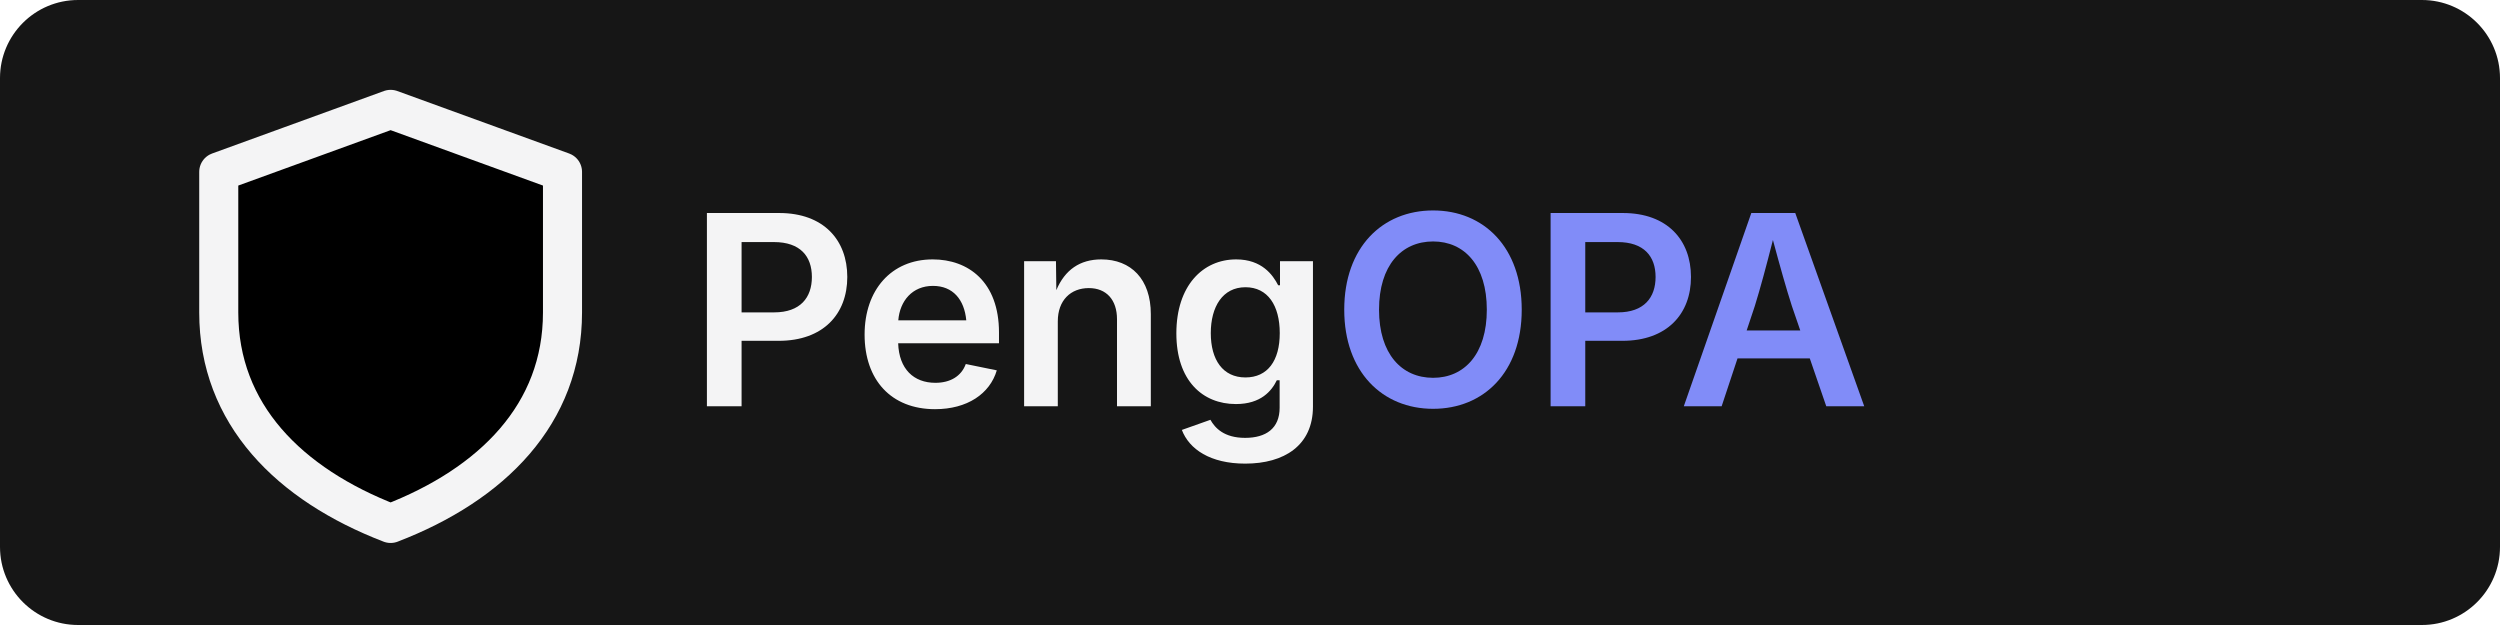
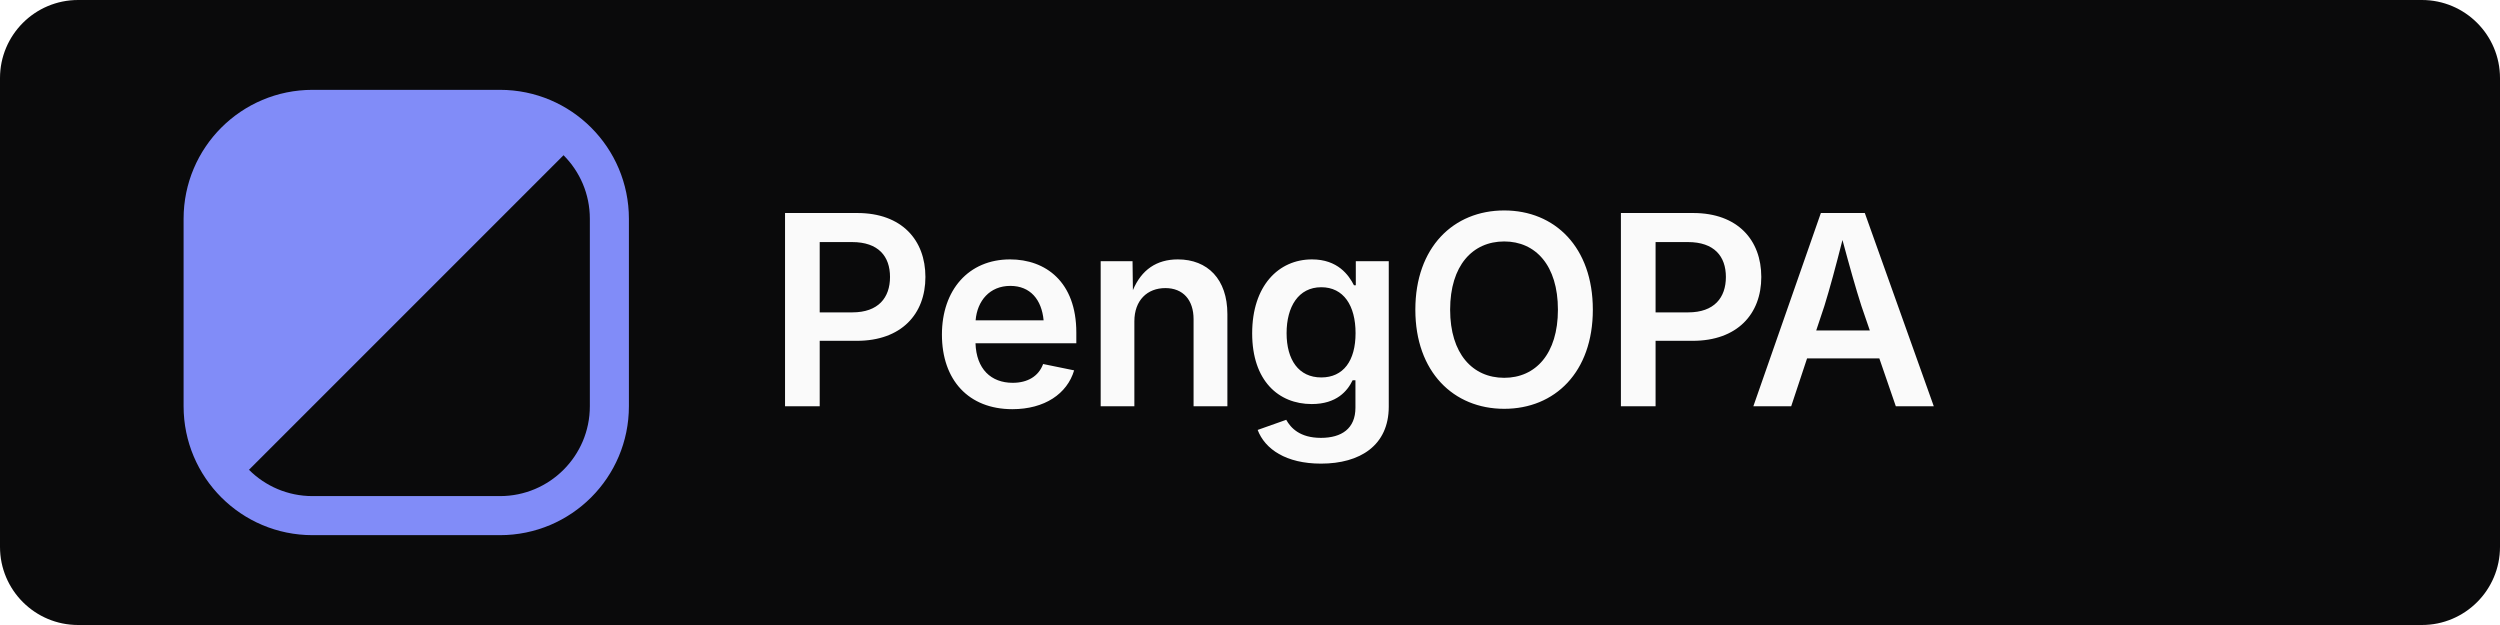
- <svg xmlns="http://www.w3.org/2000/svg" viewBox="0 0 320 80" width="320" height="80" role="img" aria-labelledby="t">
-   <rect width="320" height="80" rx="10" fill="#161616" />
-   <g transform="translate(18 8)">
-     <path d="M32 6 10 14v18c0 13 9 22 22 27V6Z" fill="#f4f4f5" />
-     <path d="M32 6 54 14v18c0 13-9 22-22 27-13-5-22-14-22-27V14L32 6Z" stroke="#f4f4f5" stroke-width="5" stroke-linejoin="round" />
-     <text x="70" y="44" font-family="Geist, Inter, Segoe UI, system-ui, sans-serif" font-size="34" font-weight="600" letter-spacing="-0.5" fill="#f4f4f5">Peng<tspan fill="#818cf8">OPA</tspan>
-     </text>
+ <svg xmlns="http://www.w3.org/2000/svg" viewBox="0 0 320 80" width="320" height="80" role="img" aria-labelledby="t" fill="none">
+   <rect width="320" height="80" rx="10" fill="#0a0a0b" />
+   <g transform="translate(20 8)">
+     <clipPath id="half">
+       <path d="M0 0H64L0 64Z" />
+     </clipPath>
+     <rect x="6" y="6" width="52" height="52" rx="14" fill="#818cf8" clip-path="url(#half)" />
+     <rect x="6" y="6" width="52" height="52" rx="14" stroke="#818cf8" stroke-width="5" />
+     <text x="78" y="44" font-family="Geist, Inter, Segoe UI, system-ui, sans-serif" font-size="34" font-weight="600" letter-spacing="-0.6" fill="#fafafa">PengOPA</text>
  </g>
</svg>
